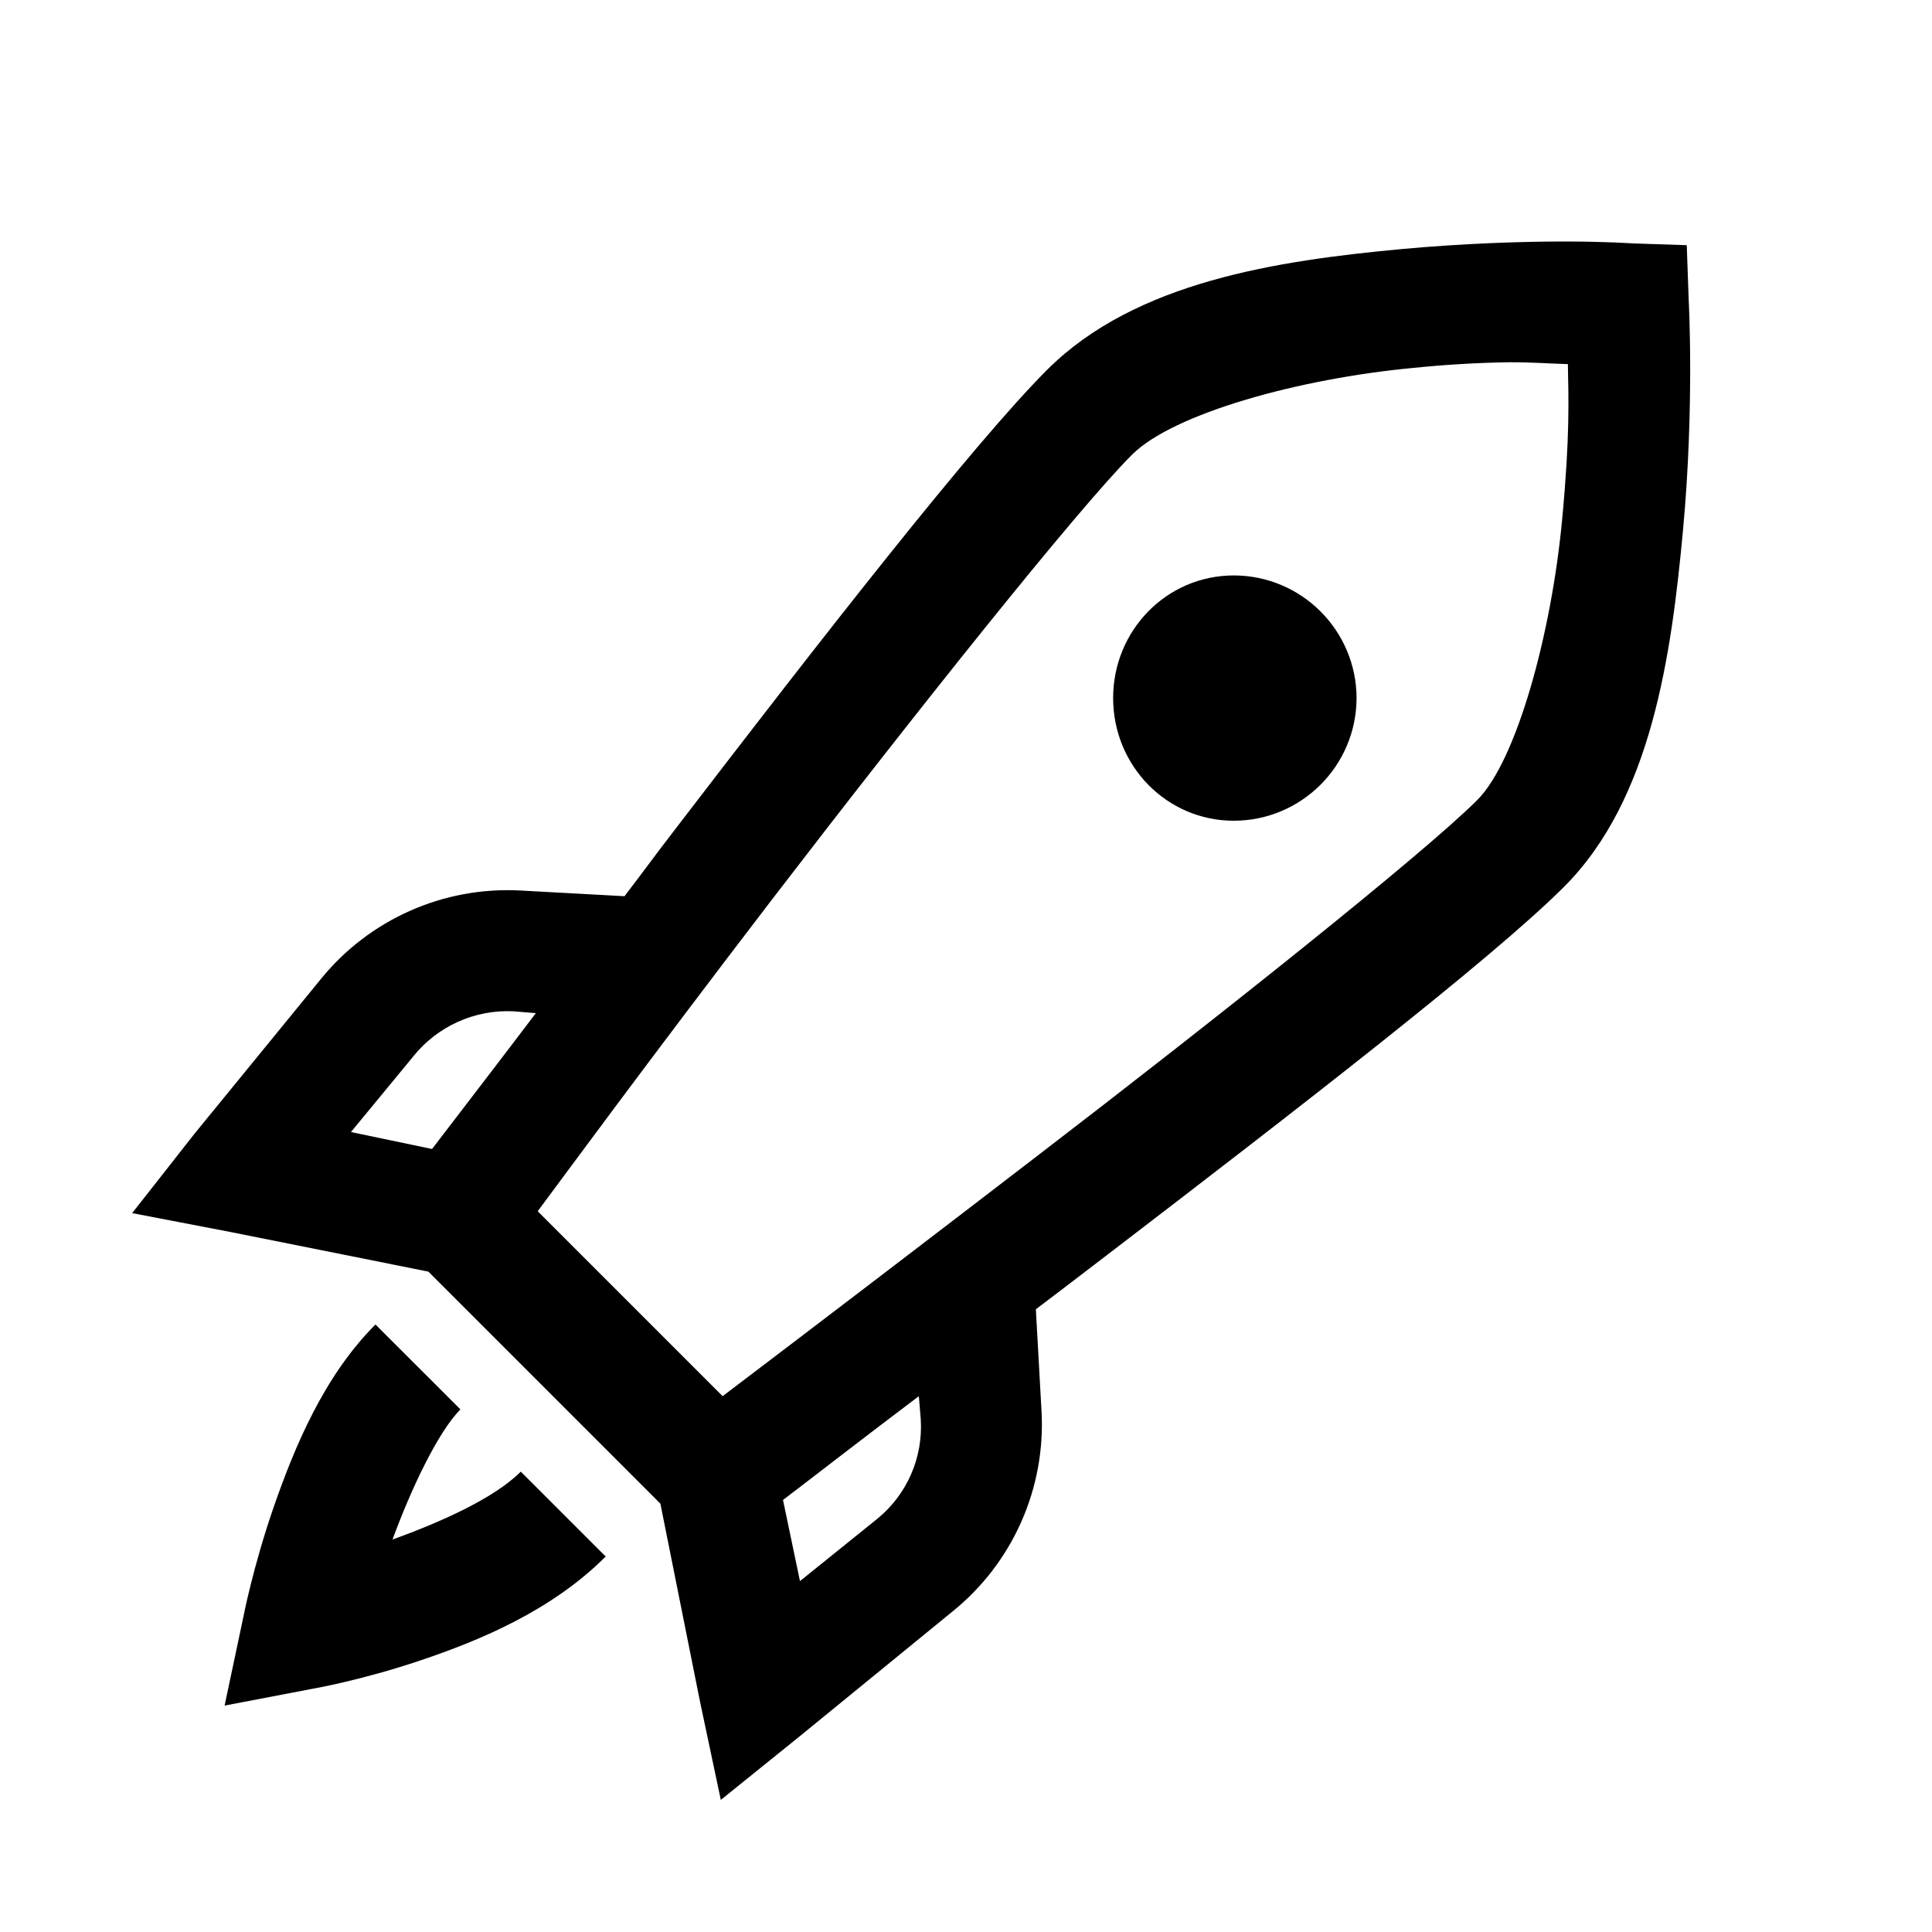
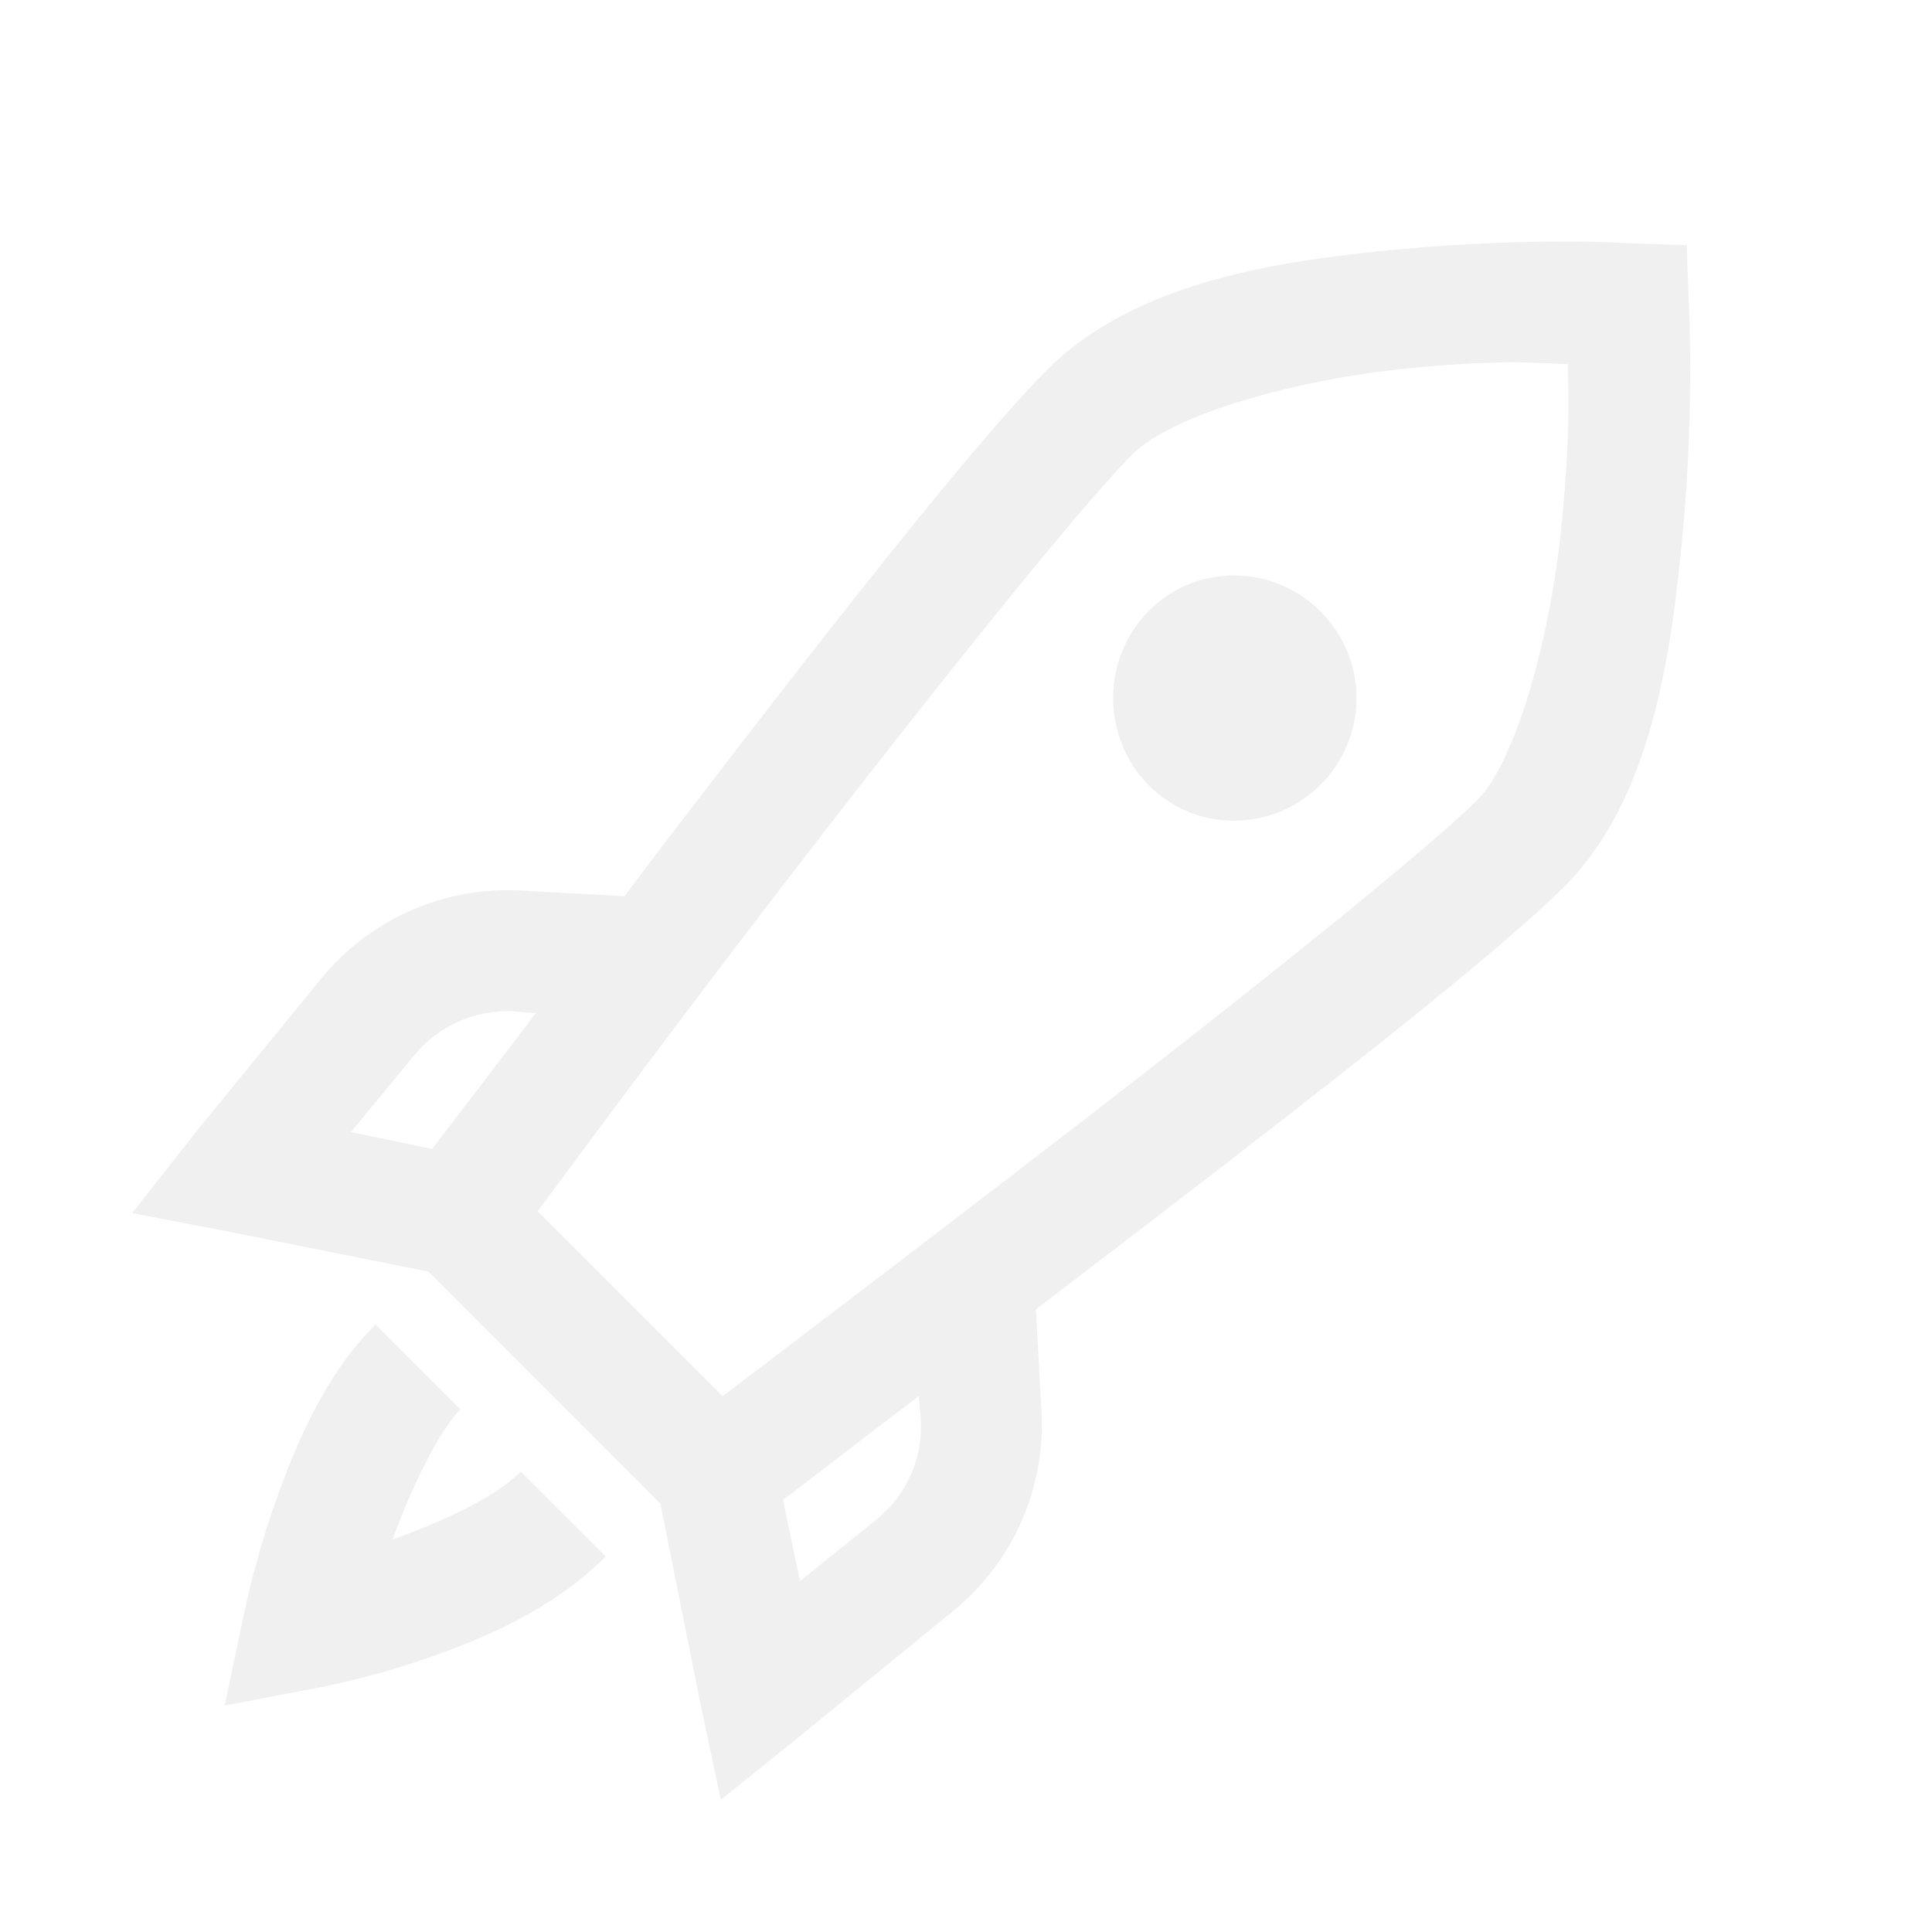
<svg xmlns="http://www.w3.org/2000/svg" width="64" height="64" viewBox="0 0 32 32">
-   <path fill="#000000" d="M25.906 4c-.695 0-1.664.031-2.687.125c-2.047.191-4.41.535-5.875 2c-1.23 1.23-3.774 4.496-6.125 7.563c-.465.605-.446.593-.875 1.156l-1.719-.094a3.982 3.982 0 0 0-3.313 1.469L3.22 18.78l-1.031 1.313l1.624.312l3.282.657l3.843 3.843l.657 3.282l.344 1.625l1.28-1.032l2.563-2.093a3.982 3.982 0 0 0 1.469-3.313l-.094-1.688c.582-.44.563-.43 1.188-.906c3.074-2.355 6.351-4.883 7.562-6.093c1.453-1.454 1.778-3.852 1.969-5.907c.191-2.054.094-3.812.094-3.812l-.032-.907l-.906-.03S26.601 4 25.906 4zM25 6c.398 0 .68.023.969.031c.011.582.035 1.188-.094 2.563c-.176 1.894-.754 4.004-1.406 4.656c-.89.89-4.282 3.59-7.344 5.938a1031.119 1031.119 0 0 1-5.156 3.937l-3.063-3.063c.41-.55 1.813-2.464 3.875-5.156c2.344-3.054 5.051-6.457 5.969-7.375c.684-.683 2.77-1.261 4.656-1.437A18.28 18.28 0 0 1 25 6zm-4.563 3.531c-1.117 0-2 .914-2 2.031c0 1.118.883 2.032 2 2.032a2.037 2.037 0 0 0 2.032-2.031a2.037 2.037 0 0 0-2.032-2.032zM8.5 16.75l.375.031c-.602.797-1.586 2.074-1.719 2.25l-1.343-.281l1.03-1.25a2.002 2.002 0 0 1 1.657-.75zm-2.281 5.188c-.856.855-1.344 2.039-1.688 3.03c-.343.993-.5 1.813-.5 1.813L3.72 28.25l1.469-.281s.796-.137 1.78-.469c.985-.332 2.169-.824 3.063-1.719l-1.406-1.406c-.445.445-1.328.836-2.125 1.125c.305-.832.75-1.777 1.125-2.156zm9 1.187l.031.375a1.965 1.965 0 0 1-.719 1.656l-1.281 1.032l-.281-1.344c.176-.13 1.453-1.121 2.25-1.719z" />
+   <path fill="#EEEE" d="M25.906 4c-.695 0-1.664.031-2.687.125c-2.047.191-4.41.535-5.875 2c-1.23 1.23-3.774 4.496-6.125 7.563c-.465.605-.446.593-.875 1.156l-1.719-.094a3.982 3.982 0 0 0-3.313 1.469L3.22 18.78l-1.031 1.313l1.624.312l3.282.657l3.843 3.843l.657 3.282l.344 1.625l1.28-1.032l2.563-2.093a3.982 3.982 0 0 0 1.469-3.313l-.094-1.688c.582-.44.563-.43 1.188-.906c3.074-2.355 6.351-4.883 7.562-6.093c1.453-1.454 1.778-3.852 1.969-5.907c.191-2.054.094-3.812.094-3.812l-.032-.907l-.906-.03S26.601 4 25.906 4zM25 6c.398 0 .68.023.969.031c.011.582.035 1.188-.094 2.563c-.176 1.894-.754 4.004-1.406 4.656c-.89.89-4.282 3.59-7.344 5.938a1031.119 1031.119 0 0 1-5.156 3.937l-3.063-3.063c.41-.55 1.813-2.464 3.875-5.156c2.344-3.054 5.051-6.457 5.969-7.375c.684-.683 2.77-1.261 4.656-1.437A18.28 18.28 0 0 1 25 6zm-4.563 3.531c-1.117 0-2 .914-2 2.031c0 1.118.883 2.032 2 2.032a2.037 2.037 0 0 0 2.032-2.031a2.037 2.037 0 0 0-2.032-2.032zM8.5 16.75l.375.031c-.602.797-1.586 2.074-1.719 2.25l-1.343-.281l1.03-1.25a2.002 2.002 0 0 1 1.657-.75zm-2.281 5.188c-.856.855-1.344 2.039-1.688 3.03c-.343.993-.5 1.813-.5 1.813L3.72 28.25l1.469-.281s.796-.137 1.78-.469c.985-.332 2.169-.824 3.063-1.719l-1.406-1.406c-.445.445-1.328.836-2.125 1.125c.305-.832.75-1.777 1.125-2.156zm9 1.187l.031.375a1.965 1.965 0 0 1-.719 1.656l-1.281 1.032l-.281-1.344c.176-.13 1.453-1.121 2.25-1.719z" />
</svg>
